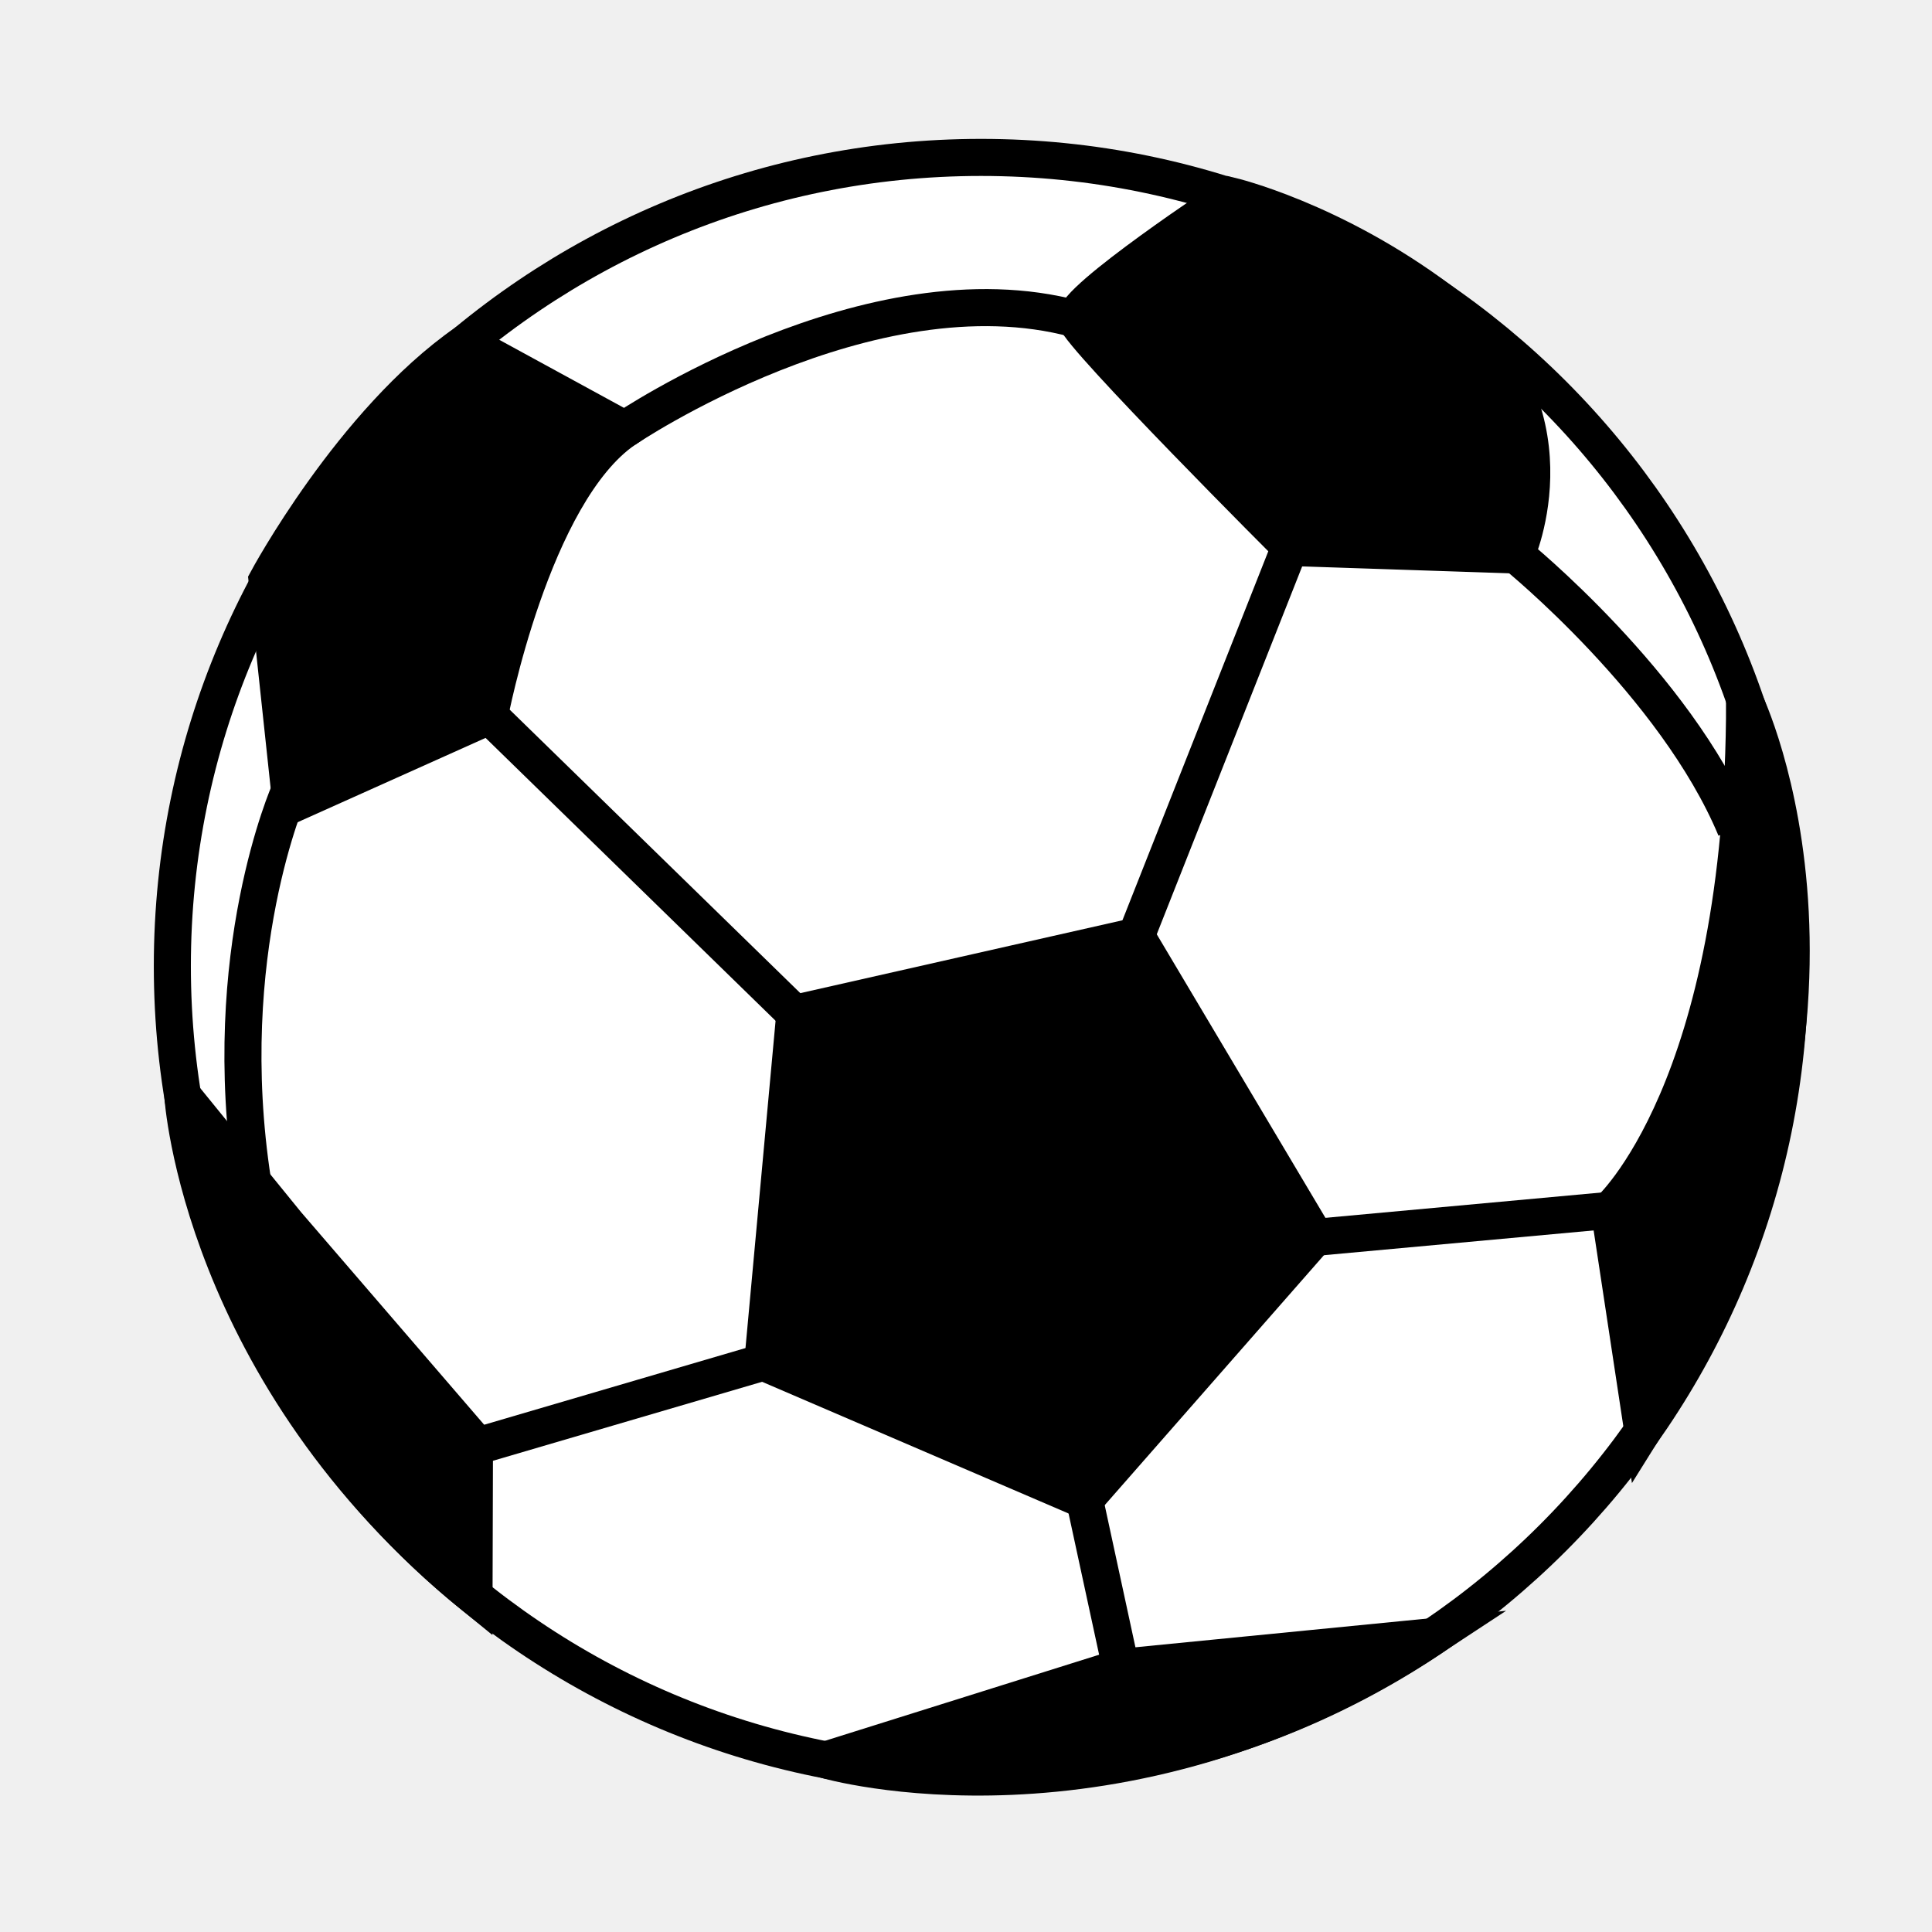
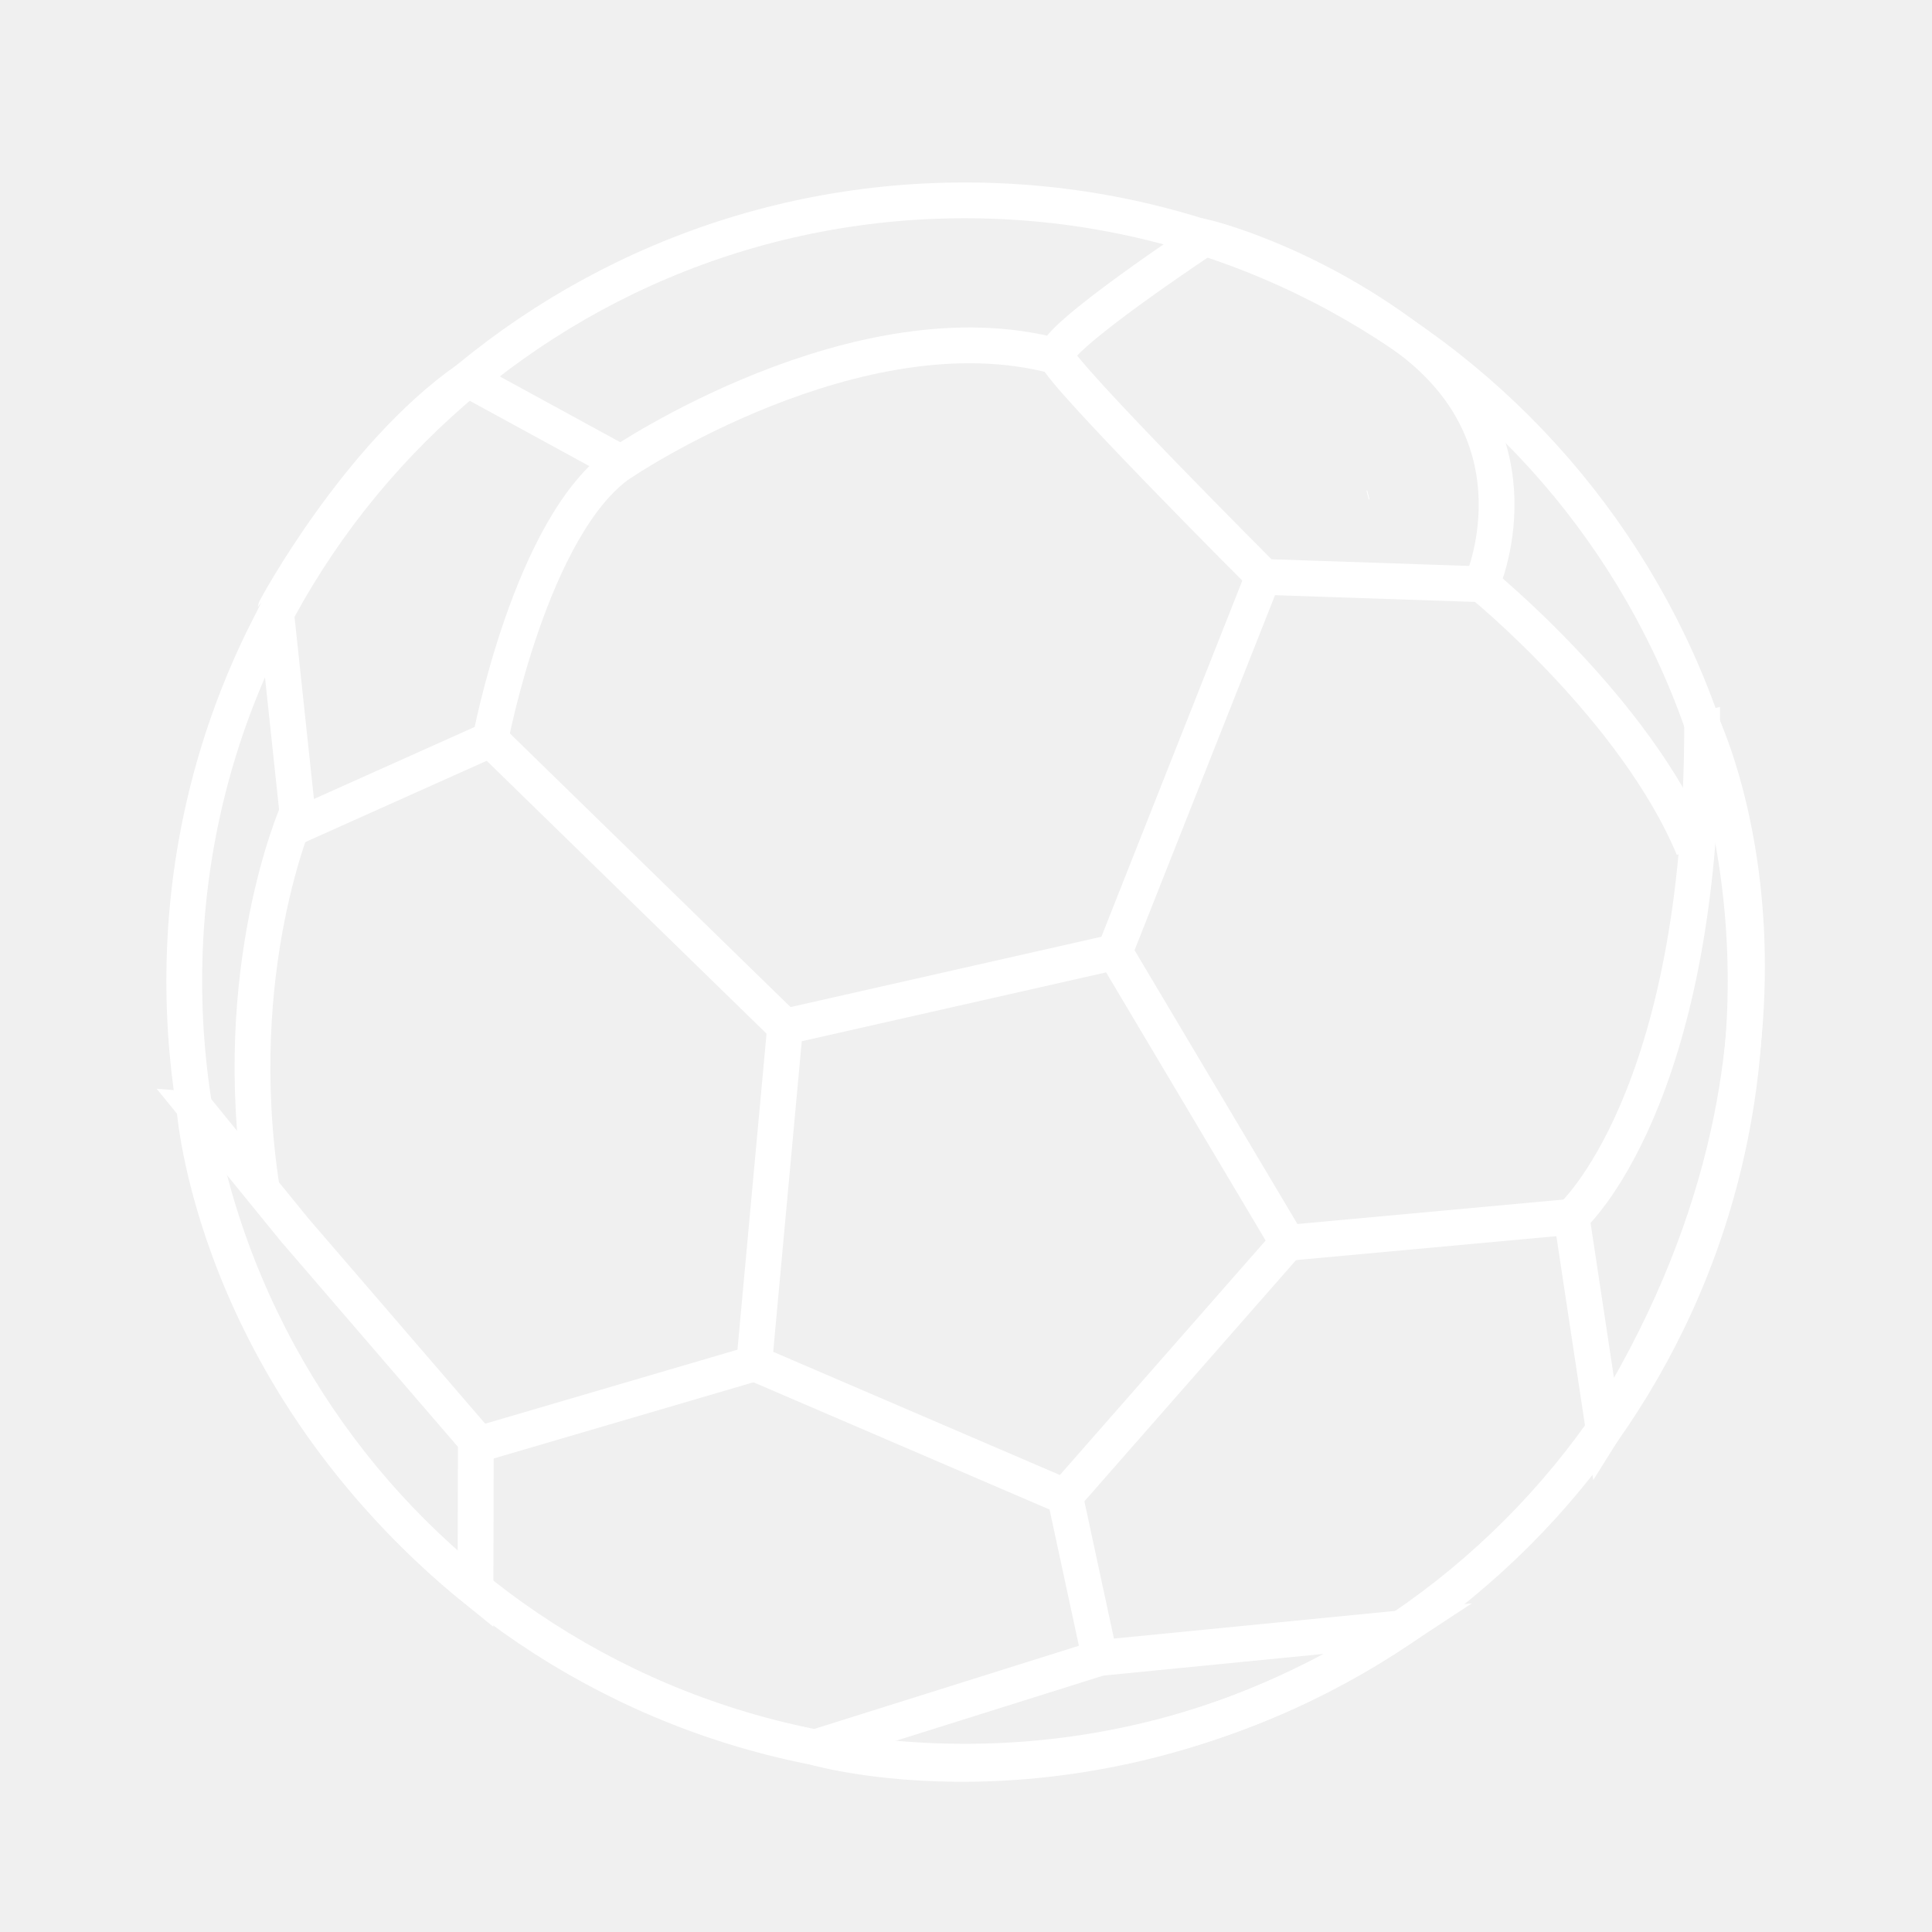
<svg xmlns="http://www.w3.org/2000/svg" version="1.1" id="Camada_1" x="0px" y="0px" viewBox="0 0 1080 1080" style="enable-background:new 0 0 1080 1080;" xml:space="preserve">
  <style type="text/css">
- 	.st0{fill:#FFFFFF;stroke:#000000;stroke-width:5;stroke-miterlimit:10;}
- 	.st1{fill:#FFFFFF;stroke:#000000;stroke-width:10;stroke-miterlimit:10;}
- 	.st2{stroke:#000000;stroke-width:4.605;stroke-miterlimit:10;}
- 	.st3{fill:#FFFFFF;stroke:#000000;stroke-width:5.586;stroke-miterlimit:10;}
- 	.st4{fill:none;stroke:#000000;stroke-width:22.342;stroke-miterlimit:10;}
- 	.st5{fill:none;stroke:#000000;stroke-width:22.342;stroke-miterlimit:10;stroke-dasharray:23.021,23.021;}
- 	.st6{fill:#FFFFFF;stroke:#000000;stroke-width:20.718;stroke-miterlimit:10;}
- 	.st7{fill:#FFFFFF;stroke:#000000;stroke-width:5.18;stroke-miterlimit:10;}
- 	.st8{stroke:#000000;stroke-width:20.718;stroke-miterlimit:10;}
- 	.st9{fill:none;stroke:#000000;stroke-width:20.718;stroke-miterlimit:10;}
- 	.st10{stroke:#000000;stroke-width:1.84;stroke-miterlimit:10;}
- 	.st11{stroke:#000000;stroke-width:10;stroke-miterlimit:10;}
- 	.st12{stroke:#000000;stroke-width:2.549;stroke-miterlimit:10;}
- 	.st13{fill:#FFFFFF;stroke:#000000;stroke-width:1.928;stroke-miterlimit:10;}
- 	.st14{stroke:#000000;stroke-width:1.928;stroke-miterlimit:10;}
- 	.st15{stroke:#000000;stroke-width:2.379;stroke-miterlimit:10;}
+ 	.st0{fill:none;stroke:#FFFFFF;stroke-width:20;stroke-miterlimit:10;}
+ 	.st1{fill:none;stroke:#FFFFFF;stroke-width:5;stroke-miterlimit:10;}
</style>
-   <g>
-     <path class="st0" d="M-2577.17-1836.5h-726.67c-60.01,0-108.67,48.65-108.67,108.67v592.67c0,60.02,48.65,108.67,108.67,108.67   h726.67c60.01,0,108.67-48.65,108.67-108.67v-592.67C-2468.5-1787.85-2517.15-1836.5-2577.17-1836.5z" />
-     <path class="st0" d="M-3244-1702.5L-3244-1702.5c-19.05,0-34.5-15.45-34.5-34.5v-169c0-19.05,15.45-34.5,34.5-34.5l0,0   c19.05,0,34.5,15.45,34.5,34.5v169C-3209.5-1717.95-3224.95-1702.5-3244-1702.5z" />
-     <path class="st0" d="M-2636-1702.5L-2636-1702.5c-19.05,0-34.5-15.45-34.5-34.5v-169c0-19.05,15.45-34.5,34.5-34.5l0,0   c19.05,0,34.5,15.45,34.5,34.5v169C-2601.5-1717.95-2616.95-1702.5-2636-1702.5z" />
-     <text transform="matrix(1 0 0 1 -3249.409 -1482.441)">
-       <tspan x="0" y="0" style="font-family:'BerlinSansFBDemi-Bold'; font-size:181.248px;">MATCH</tspan>
-       <tspan x="125.14" y="217.5" style="font-family:'BerlinSansFBDemi-Bold'; font-size:181.248px;">DAY</tspan>
-     </text>
-   </g>
-   <path class="st1" d="M-3090.59,31L-3090.59,31c173.96,0,314.98-141.02,314.98-314.98v0c0-173.96-141.02-314.98-314.98-314.98h0  c-173.96,0-314.98,141.02-314.98,314.98v0c0,51.39,12.31,99.91,34.13,142.76c15.22,29.87-41.08,138.66-17.56,162.09  c23.75,23.66,127.4-38.12,157.69-22.97C-3188.96,19.08-3141.17,31-3090.59,31z" />
-   <g>
-     <path class="st2" d="M-2914.68-305.63h-351.82c-24.42,0-44.21-19.79-44.21-44.21v0c0-24.42,19.79-44.21,44.21-44.21h351.82   c24.42,0,44.21,19.79,44.21,44.21v0C-2870.47-325.42-2890.27-305.63-2914.68-305.63z" />
-     <path class="st2" d="M-2914.68-173.92h-351.82c-24.42,0-44.21-19.79-44.21-44.21v0c0-24.42,19.79-44.21,44.21-44.21h351.82   c24.42,0,44.21,19.79,44.21,44.21v0C-2870.47-193.72-2890.27-173.92-2914.68-173.92z" />
-   </g>
-   <path class="st1" d="M-2789.41-257.03L-2789.41-257.03c-173.96,0-314.98-141.02-314.98-314.98v0  c0-173.96,141.02-314.98,314.98-314.98h0c173.96,0,314.98,141.02,314.98,314.98v0c0,51.39-12.31,99.91-34.13,142.76  c-15.22,29.87,41.08,138.66,17.56,162.09c-23.75,23.66-127.4-38.12-157.69-22.97C-2691.04-268.95-2738.83-257.03-2789.41-257.03z" />
-   <circle class="st2" cx="-2798.16" cy="-443.54" r="23.49" />
-   <path class="st2" d="M-2796.77-611.62c17.04,0,30.85-14.73,30.85-31.77s-13.81-30.85-30.85-30.85s-30.85,13.81-30.85,30.85v-0.81  c0,14.88-12.06,26.94-26.94,26.94s-26.94-12.06-26.94-26.94v0.81c0-47.05,37.52-85.19,83.81-85.19c46.29,0,83.81,38.14,83.81,85.19  c0,36.86-23.03,68.25-55.26,80.12l0,0.01v30.39c0,15.51-12.58,28.09-28.09,28.09l0,0c-15.51,0-28.09-12.58-28.09-28.09v-55.62  c0-12.77,10.35-23.13,23.13-23.13H-2796.77z" />
-   <g>
-     <path class="st3" d="M-4117.42,897.96c-26.18,26.18-21.07,68.14,5.11,94.31c26.18,26.18,68.14,25.7,94.31-0.48l0.53-0.05   l88.07,88.07c12.13,12.13,12.13,31.81,0,43.94l-548.13,548.13c-12.13,12.13-31.81,12.13-43.94,0l-83.04-83.04   c0,0,10.61-125.68-102.22-102.22l-98.04-98.04c-12.17-12.17-12.13-31.9,0.08-44.02l547.41-543.27   c12.15-12.06,31.76-12.02,43.86,0.08l96.53,96.53" />
-     <path class="st3" d="M-3949.23,867.68c-26.18,26.18-21.07,68.14,5.11,94.31c26.18,26.18,68.14,25.7,94.31-0.48l0.53-0.05   l88.07,88.07c12.13,12.13,12.13,31.81,0,43.94l-548.13,548.13c-12.13,12.13-31.81,12.13-43.94,0l-83.04-83.04   c0,0,10.61-125.68-102.22-102.22l-98.04-98.04c-12.17-12.17-12.13-31.9,0.08-44.02l547.41-543.27   c12.15-12.06,31.76-12.02,43.86,0.08l96.53,96.53" />
-     <g>
-       <g>
-         <line class="st4" x1="-4173.4" y1="858.37" x2="-4165.5" y2="866.27" />
-         <line class="st5" x1="-4149.22" y1="882.55" x2="-3864.36" y2="1167.41" />
-         <line class="st4" x1="-3856.22" y1="1175.55" x2="-3848.32" y2="1183.45" />
-       </g>
-     </g>
-     <path class="st3" d="M-4213.33,801.31l96.53,96.53c0,0-22.34,131.82,99.42,93.84l88.07,88.07c12.13,12.13,12.13,31.81,0,43.94   l-548.13,548.13c-12.13,12.13-31.81,12.13-43.94,0l-83.04-83.04c0,0,10.61-125.68-102.22-102.22l-98.04-98.04   c-12.17-12.17-12.13-31.9,0.08-44.02l547.41-543.27C-4245.04,789.17-4225.43,789.21-4213.33,801.31z" />
-     <g>
-       <g>
-         <line class="st4" x1="-4353.63" y1="896.72" x2="-4345.73" y2="904.62" />
-         <line class="st5" x1="-4329.45" y1="920.9" x2="-4044.59" y2="1205.77" />
-         <line class="st4" x1="-4036.45" y1="1213.9" x2="-4028.55" y2="1221.8" />
-       </g>
-     </g>
-     <line class="st3" x1="-3948.7" y1="867.63" x2="-3949.23" y2="867.68" />
-   </g>
-   <g>
-     <circle class="st6" cx="548.4" cy="540.06" r="452.06" />
-     <line class="st7" x1="781.97" y1="258.54" x2="781.57" y2="258.57" />
-     <polygon class="st8" points="735.23,691.48 606.21,838.59 426.42,761.34 444.34,566.48 635.2,523.31  " />
-     <line class="st9" x1="444.2" y1="566.53" x2="273.63" y2="400.16" />
-     <line class="st9" x1="634.94" y1="523.68" x2="718.97" y2="311.09" />
-     <line class="st9" x1="734.94" y1="691.73" x2="899.63" y2="676.61" />
-     <line class="st9" x1="606.37" y1="838.78" x2="626.54" y2="932.05" />
-     <line class="st9" x1="271.95" y1="806.85" x2="426.56" y2="761.48" />
-     <path class="st8" d="M264.98,892.27l0.25-86.26L160.29,684.17l-58.07-71.42C102.21,612.75,111.8,767.63,264.98,892.27z" />
-     <path class="st9" d="M161.87,442.17c0,0-40.39,90.86-20.62,218.52" />
-     <path class="st8" d="M260.43,191.57l88.82,48.47c-52.1,35.66-75.62,160.12-75.62,160.12l-110.92,49.76L149.3,324.44   C149.3,324.44,196.82,235.9,260.43,191.57z" />
-     <path class="st9" d="M349.25,240.04c0,0,136.96-92.8,252.08-61.71" />
-     <path class="st8" d="M805.52,168.25c79.25,59.44,42.01,142.01,42.01,142.01l-126.04-4.2c0,0-117.64-117.64-120.16-127.77   c-2.52-10.13,86.55-68.85,86.55-68.85S745.02,122.87,805.52,168.25z" />
-     <path class="st9" d="M847.53,310.25c0,0,89.07,72.26,122.68,152.93" />
-     <path class="st8" d="M918.33,799.95l-18.7-123.34c0,0,75.62-67.22,75.62-284.85C975.25,391.76,1062.22,571.22,918.33,799.95z" />
-     <path class="st8" d="M801.25,914.85l-174.71,17.2L461.7,983.82C461.7,983.82,624.74,1031.26,801.25,914.85z" />
-   </g>
-   <path class="st1" d="M-3917.48,2003.43h-210.07l-0.11,0c-8.22-66.38-64.83-117.76-133.43-117.76h-236.17  c-71.12,0-131.7,51.78-148.26,117.76h-204.55c-71.47,0-129.42,57.94-129.42,129.42v539.74c0,71.47,57.94,129.42,129.42,129.42  h932.59c71.47,0,129.42-57.94,129.42-129.42v-539.74C-3788.07,2061.37-3846.01,2003.43-3917.48,2003.43z" />
-   <path class="st10" d="M-4384.24,2128.55c-142.27,0-257.6,115.33-257.6,257.6c0,142.27,115.33,257.6,257.6,257.6  s257.6-115.33,257.6-257.6C-4126.63,2243.88-4241.97,2128.55-4384.24,2128.55z M-4387.92,2570.16  c-103.65,0-187.68-84.03-187.68-187.68s84.03-187.68,187.68-187.68s187.68,84.03,187.68,187.68S-4284.26,2570.16-4387.92,2570.16z" />
-   <g>
-     <path class="st11" d="M-2329.79,2616.4c0-0.05,0-0.1,0-0.14C-2329.79,2616.31-2329.79,2616.35-2329.79,2616.4z" />
-     <path class="st11" d="M-2329.79,2616.53c0,0,0-0.06,0-0.13C-2329.79,2616.44-2329.79,2616.47-2329.79,2616.53z" />
-     <path class="st11" d="M-2329.79,2616.26C-2329.79,2616.16-2329.79,2616.1-2329.79,2616.26L-2329.79,2616.26z" />
-     <path class="st1" d="M-2266.41,2743.31c-51.57-40.34-63.49-99.89-63.39-126.78l2.55-785.22h-948.38v828.84   c0,46.31,37.54,83.85,83.85,83.85h925.72C-2266.06,2744-2266.25,2743.43-2266.41,2743.31z" />
-   </g>
-   <rect x="-3140.5" y="1968.98" class="st12" width="693.44" height="79.03" />
-   <rect x="-3140.5" y="2104.1" class="st12" width="693.44" height="76.48" />
-   <rect x="-3140.5" y="2236.67" class="st12" width="349.27" height="351.82" />
-   <rect x="-2740.25" y="2236.67" class="st12" width="293.18" height="81.58" />
-   <rect x="-2740.25" y="2381.98" class="st12" width="293.18" height="76.48" />
-   <rect x="-2740.25" y="2522.2" class="st12" width="293.18" height="79.03" />
-   <path class="st1" d="M-2236.74,2744L-2236.74,2744c-34.1-20.61-73.07-96.95-75.21-132.57v-563.42h150.41v620.78  C-2165.21,2699.47-2198.88,2733.14-2236.74,2744z" />
-   <g>
-     <path class="st13" d="M-4307-2027.47c-254.46,0-460.74,206.28-460.74,460.74S-4561.46-1106-4307-1106s460.74-206.28,460.74-460.74   S-4052.54-2027.47-4307-2027.47z" />
-     <path class="st14" d="M-4307-2027.47c-254.46,0-460.74,206.28-460.74,460.74S-4561.46-1106-4307-1106s460.74-206.28,460.74-460.74   S-4052.54-2027.47-4307-2027.47z M-4307-1144.56c-235.29,0-426.04-190.74-426.04-426.04s190.74-426.04,426.04-426.04   s426.04,190.74,426.04,426.04S-4071.71-1144.56-4307-1144.56z" />
-     <circle class="st14" cx="-4307" cy="-1680.47" r="179.28" />
-     <path class="st14" d="M-4066.03-1204.21v-32.88c0-133.08-107.89-240.97-240.97-240.97l0,0c-133.08,0-240.97,107.89-240.97,240.97   v39.73C-4547.97-1197.35-4303.14-1032.53-4066.03-1204.21z" />
-   </g>
-   <path class="st1" d="M-4503.56-415.23v-228.36c0-63.72,51.65-115.37,115.37-115.37l0,0c63.72,0,115.37,51.65,115.37,115.37v228.36  v-1.19h54.71v-224.35c0-95.49-77.41-172.9-172.9-172.9h0c-91.06,0-164.88,73.82-164.88,164.88v233.55H-4503.56z" />
-   <path class="st15" d="M-4526.15-359.33h-7.14c-29.56,0-53.52-23.96-53.52-53.52v0c0-29.56,23.96-53.52,53.52-53.52h7.14  c29.56,0,53.52,23.96,53.52,53.52v0C-4472.63-383.3-4496.6-359.33-4526.15-359.33z" />
-   <path class="st15" d="M-4245.47-359.33L-4245.47-359.33c-29.56,0-53.52-23.96-53.52-53.52v0c0-29.56,23.96-53.52,53.52-53.52l0,0  c29.56,0,53.52,23.96,53.52,53.52v0C-4191.95-383.3-4215.91-359.33-4245.47-359.33z" />
-   <path class="st1" d="M-3990.28,62.96l-56.52-623.92c-1.37-15.14-14.06-26.73-29.26-26.73h-621.87c-15.2,0-27.89,11.59-29.26,26.73  l-56.52,623.92c-1.56,17.21,11.99,32.04,29.26,32.04h734.91C-4002.27,95-3988.72,80.17-3990.28,62.96z" />
+   <circle class="st0" cx="539.4" cy="548.4" r="436.4" />
+   <line class="st1" x1="764.9" y1="276.6" x2="764.5" y2="276.7" />
+   <polygon class="st0" points="719.8,694.6 595.2,836.6 421.6,762 438.9,573.9 623.2,532.2 " />
+   <line class="st0" x1="438.8" y1="573.9" x2="274.1" y2="413.3" />
+   <line class="st0" x1="622.9" y1="532.6" x2="704.1" y2="327.4" />
+   <line class="st0" x1="719.5" y1="694.8" x2="878.4" y2="680.2" />
+   <line class="st0" x1="595.4" y1="836.7" x2="614.8" y2="926.8" />
+   <line class="st0" x1="272.5" y1="805.9" x2="421.8" y2="762.1" />
+   <path class="st0" d="M265.8,888.4l0.2-83.3L164.7,687.5l-56.1-68.9C108.7,618.6,117.9,768.1,265.8,888.4z" />
+   <path class="st0" d="M166.3,453.9c0,0-39,87.7-19.9,210.9" />
+   <path class="st0" d="M261.4,212l85.7,46.8c-50.3,34.4-73,154.6-73,154.6l-107.1,48l-12.9-121.1C154.1,340.2,200,254.8,261.4,212z" />
+   <path class="st0" d="M347.2,258.8c0,0,132.2-89.6,243.3-59.6" />
+   <path class="st0" d="M787.6,189.5c76.5,57.4,40.6,137.1,40.6,137.1l-121.7-4.1c0,0-113.6-113.6-116-123.3s83.5-66.5,83.5-66.5  S729.2,145.7,787.6,189.5z" />
+   <path class="st0" d="M828.2,326.5c0,0,86,69.8,118.4,147.6" />
+   <path class="st0" d="M896.5,799.3l-18-119.1c0,0,73-64.9,73-275C951.4,405.2,1035.4,578.5,896.5,799.3z" />
+   <path class="st0" d="M783.5,910.2l-168.7,16.6l-159.1,50C455.7,976.8,613.1,1022.6,783.5,910.2z" />
</svg>
